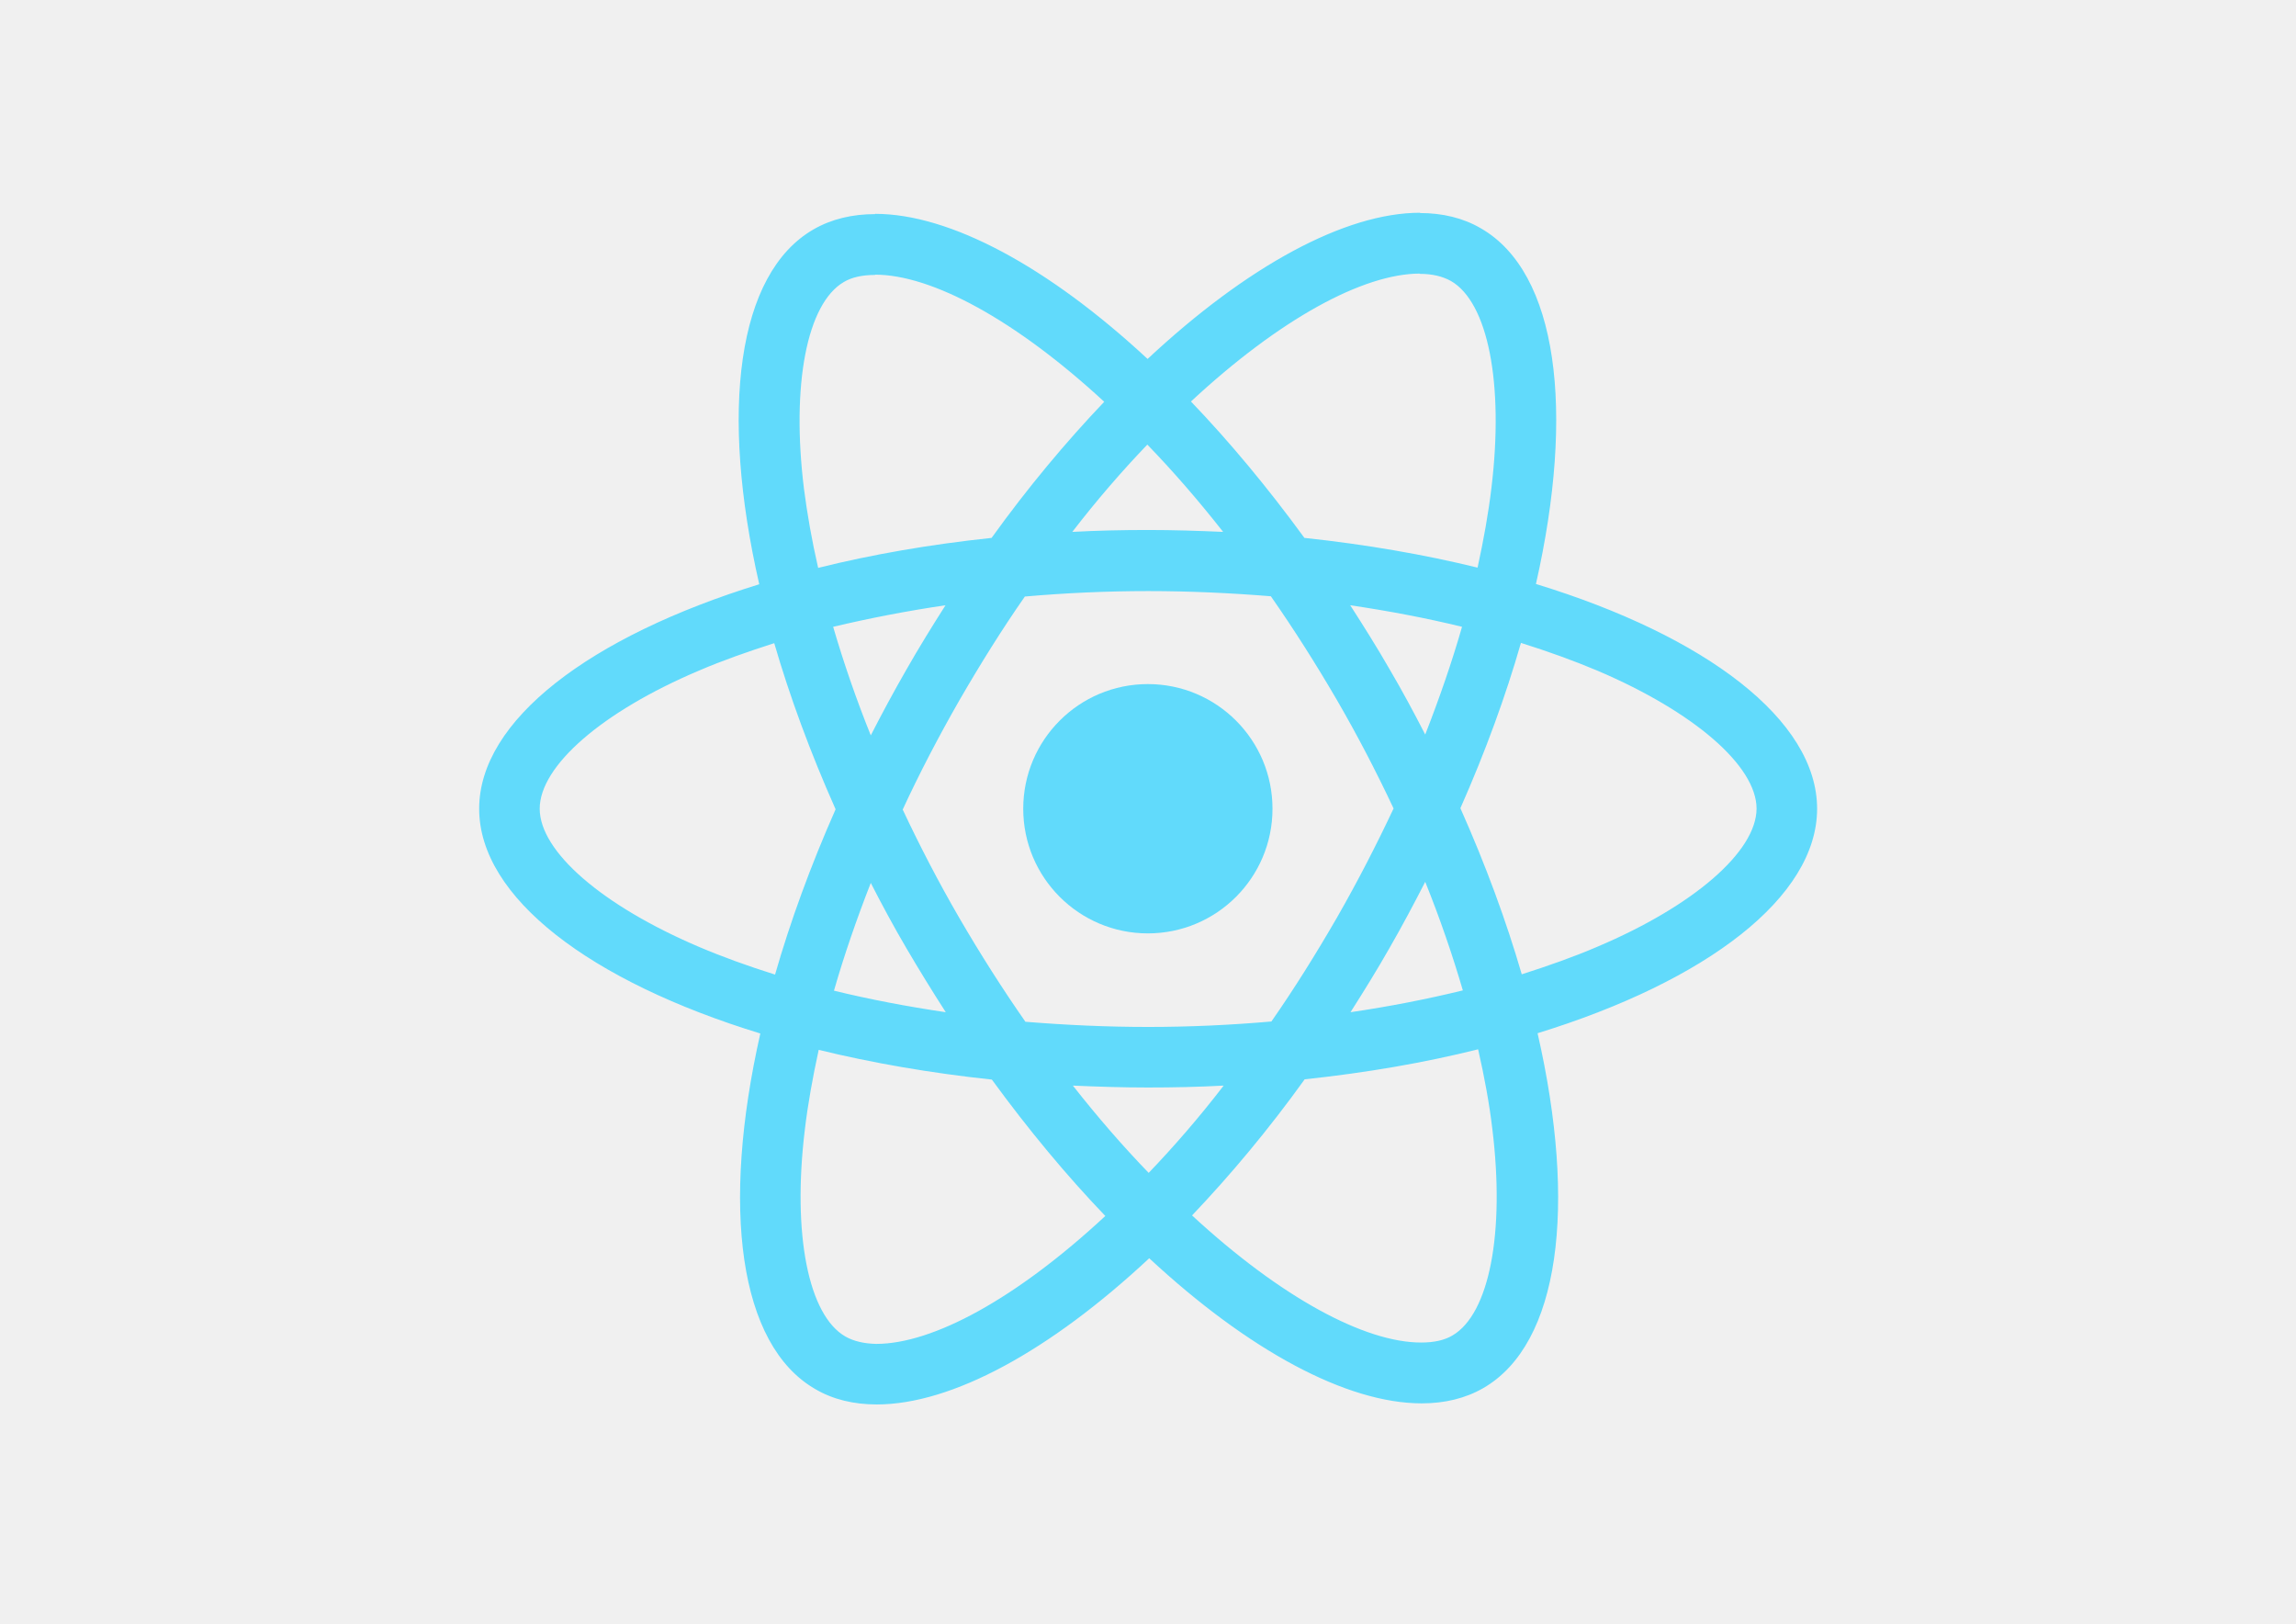
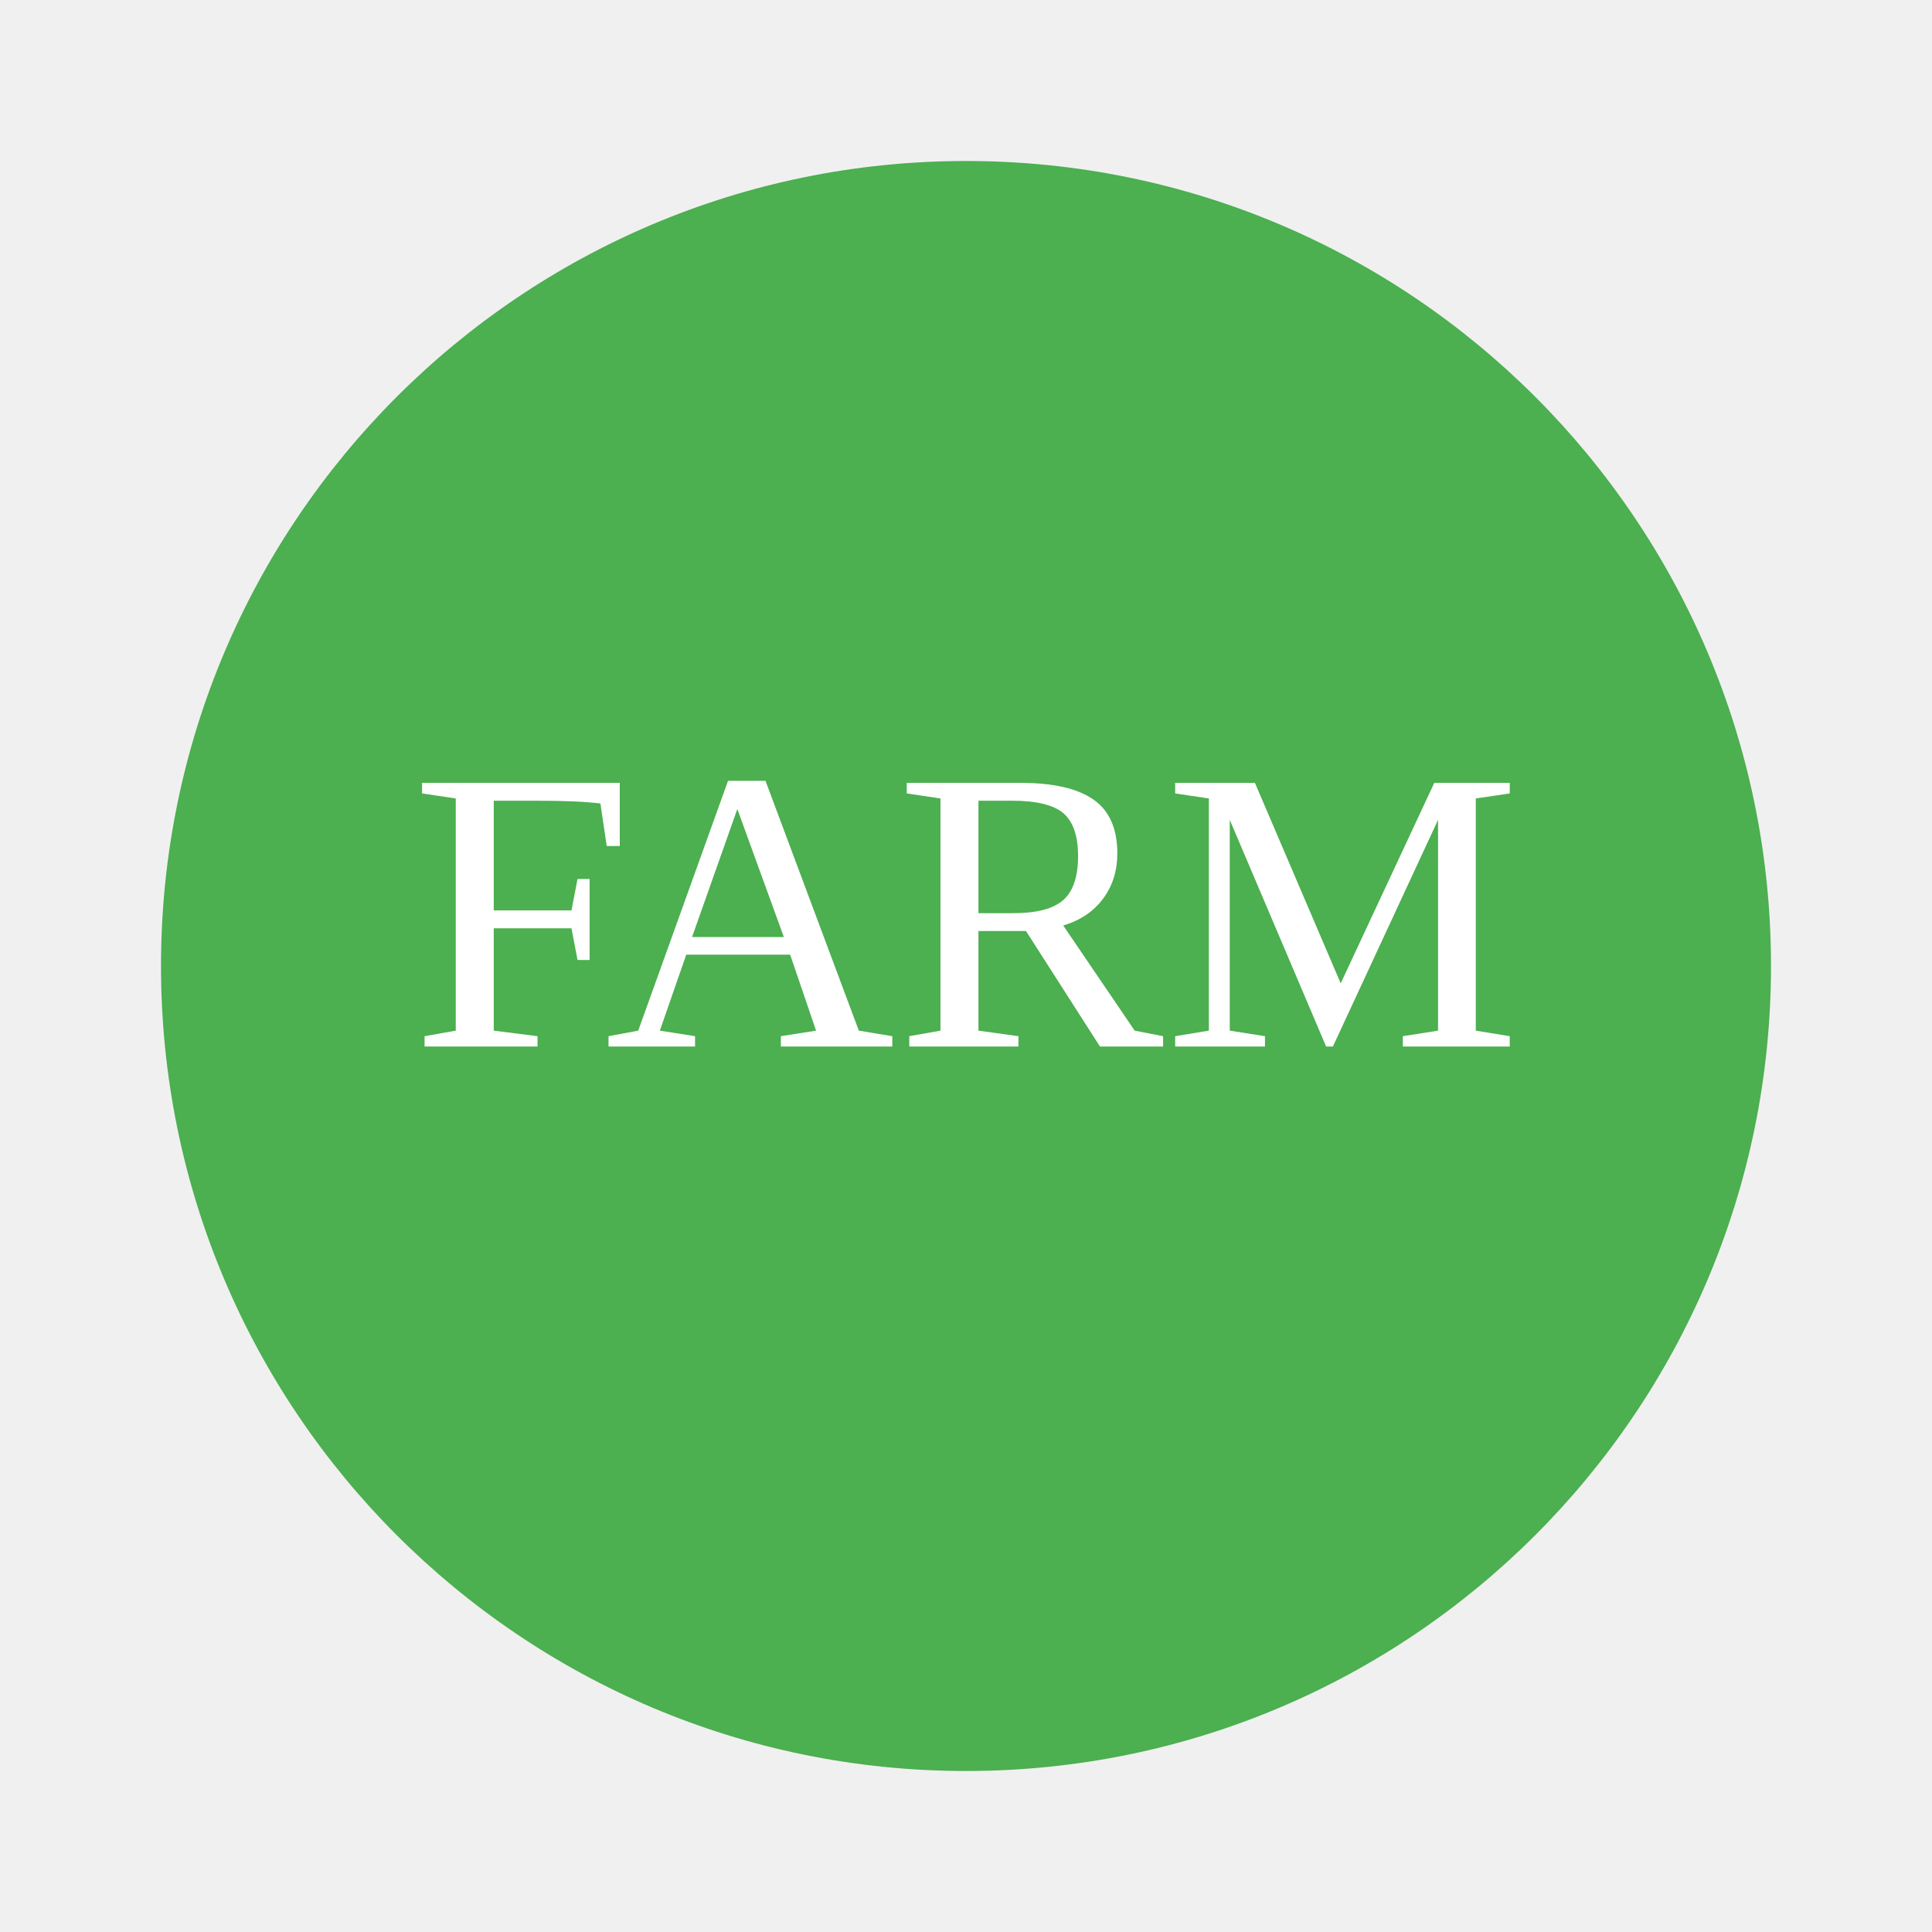
- <svg xmlns="http://www.w3.org/2000/svg" viewBox="0 0 841.9 595.3">
-   <g fill="#61DAFB">
-     <path d="M666.3 296.5c0-32.5-40.7-63.3-103.1-82.4 14.4-63.6 8-114.2-20.2-130.4-6.5-3.8-14.1-5.6-22.4-5.6v22.3c4.6 0 8.3.9 11.4 2.6 13.6 7.8 19.5 37.5 14.9 75.7-1.1 9.4-2.9 19.3-5.1 29.4-19.6-4.8-41-8.5-63.5-10.9-13.5-18.5-27.5-35.3-41.6-50 32.6-30.3 63.2-46.9 84-46.9V78c-27.5 0-63.5 19.6-99.9 53.6-36.4-33.8-72.4-53.2-99.9-53.2v22.3c20.7 0 51.4 16.5 84 46.6-14 14.7-28 31.4-41.3 49.9-22.6 2.4-44 6.1-63.6 11-2.3-10-4-19.7-5.2-29-4.7-38.2 1.1-67.9 14.6-75.8 3-1.8 6.9-2.6 11.5-2.6V78.5c-8.4 0-16 1.8-22.6 5.6-28.1 16.2-34.4 66.7-19.9 130.1-62.2 19.2-102.7 49.9-102.7 82.3 0 32.5 40.7 63.3 103.1 82.4-14.4 63.6-8 114.2 20.2 130.4 6.5 3.8 14.1 5.6 22.5 5.6 27.5 0 63.5-19.6 99.9-53.6 36.4 33.8 72.4 53.2 99.9 53.2 8.4 0 16-1.8 22.6-5.6 28.1-16.2 34.4-66.7 19.9-130.1 62-19.1 102.5-49.9 102.5-82.3zm-130.2-66.7c-3.7 12.9-8.3 26.2-13.5 39.5-4.1-8-8.4-16-13.1-24-4.6-8-9.5-15.8-14.4-23.4 14.2 2.1 27.9 4.7 41 7.9zm-45.8 106.5c-7.8 13.5-15.8 26.3-24.1 38.2-14.9 1.3-30 2-45.2 2-15.1 0-30.2-.7-45-1.9-8.3-11.9-16.4-24.6-24.2-38-7.6-13.1-14.5-26.4-20.8-39.8 6.2-13.4 13.2-26.8 20.7-39.9 7.8-13.5 15.8-26.3 24.1-38.2 14.9-1.3 30-2 45.2-2 15.1 0 30.2.7 45 1.9 8.3 11.9 16.4 24.6 24.2 38 7.6 13.1 14.5 26.4 20.8 39.8-6.3 13.4-13.2 26.8-20.7 39.9zm32.3-13c5.4 13.4 10 26.8 13.8 39.8-13.1 3.2-26.9 5.9-41.2 8 4.9-7.7 9.8-15.6 14.4-23.7 4.6-8 8.9-16.1 13-24.1zM421.2 430c-9.3-9.6-18.6-20.3-27.8-32 9 .4 18.2.7 27.5.7 9.4 0 18.7-.2 27.8-.7-9 11.7-18.3 22.4-27.5 32zm-74.4-58.9c-14.2-2.1-27.9-4.7-41-7.9 3.7-12.9 8.3-26.2 13.5-39.5 4.1 8 8.4 16 13.1 24 4.7 8 9.5 15.8 14.4 23.4zM420.7 163c9.3 9.6 18.6 20.3 27.8 32-9-.4-18.2-.7-27.5-.7-9.4 0-18.7.2-27.8.7 9-11.7 18.3-22.4 27.5-32zm-74 58.9c-4.9 7.7-9.8 15.6-14.4 23.7-4.6 8-8.9 16-13 24-5.4-13.4-10-26.8-13.8-39.8 13.1-3.1 26.9-5.8 41.2-7.9zm-90.5 125.2c-35.4-15.1-58.3-34.9-58.3-50.6 0-15.7 22.9-35.6 58.3-50.6 8.6-3.7 18-7 27.7-10.1 5.7 19.6 13.2 40 22.5 60.9-9.2 20.8-16.6 41.1-22.2 60.6-9.9-3.1-19.3-6.5-28-10.2zM310 490c-13.6-7.8-19.5-37.5-14.9-75.7 1.1-9.4 2.9-19.3 5.1-29.4 19.6 4.8 41 8.5 63.5 10.9 13.5 18.5 27.5 35.3 41.6 50-32.6 30.3-63.2 46.9-84 46.9-4.5-.1-8.3-1-11.3-2.7zm237.2-76.2c4.7 38.2-1.1 67.9-14.6 75.8-3 1.8-6.9 2.6-11.5 2.6-20.7 0-51.4-16.5-84-46.6 14-14.7 28-31.4 41.3-49.9 22.6-2.4 44-6.1 63.6-11 2.3 10.1 4.1 19.8 5.2 29.1zm38.5-66.7c-8.6 3.7-18 7-27.7 10.1-5.7-19.6-13.2-40-22.5-60.9 9.2-20.8 16.6-41.1 22.2-60.6 9.9 3.1 19.3 6.5 28.1 10.2 35.4 15.1 58.3 34.9 58.3 50.6-.1 15.7-23 35.6-58.4 50.6zM320.8 78.4z" />
-     <circle cx="420.9" cy="296.5" r="45.7" />
-     <path d="M520.5 78.1z" />
-   </g>
+ <svg xmlns="http://www.w3.org/2000/svg" width="120" height="120">
+   <circle cx="60" cy="60" r="50" fill="#4CAF50" />
+   <text x="60" y="65" font-size="25" text-anchor="middle" fill="white">FARM</text>
</svg>
